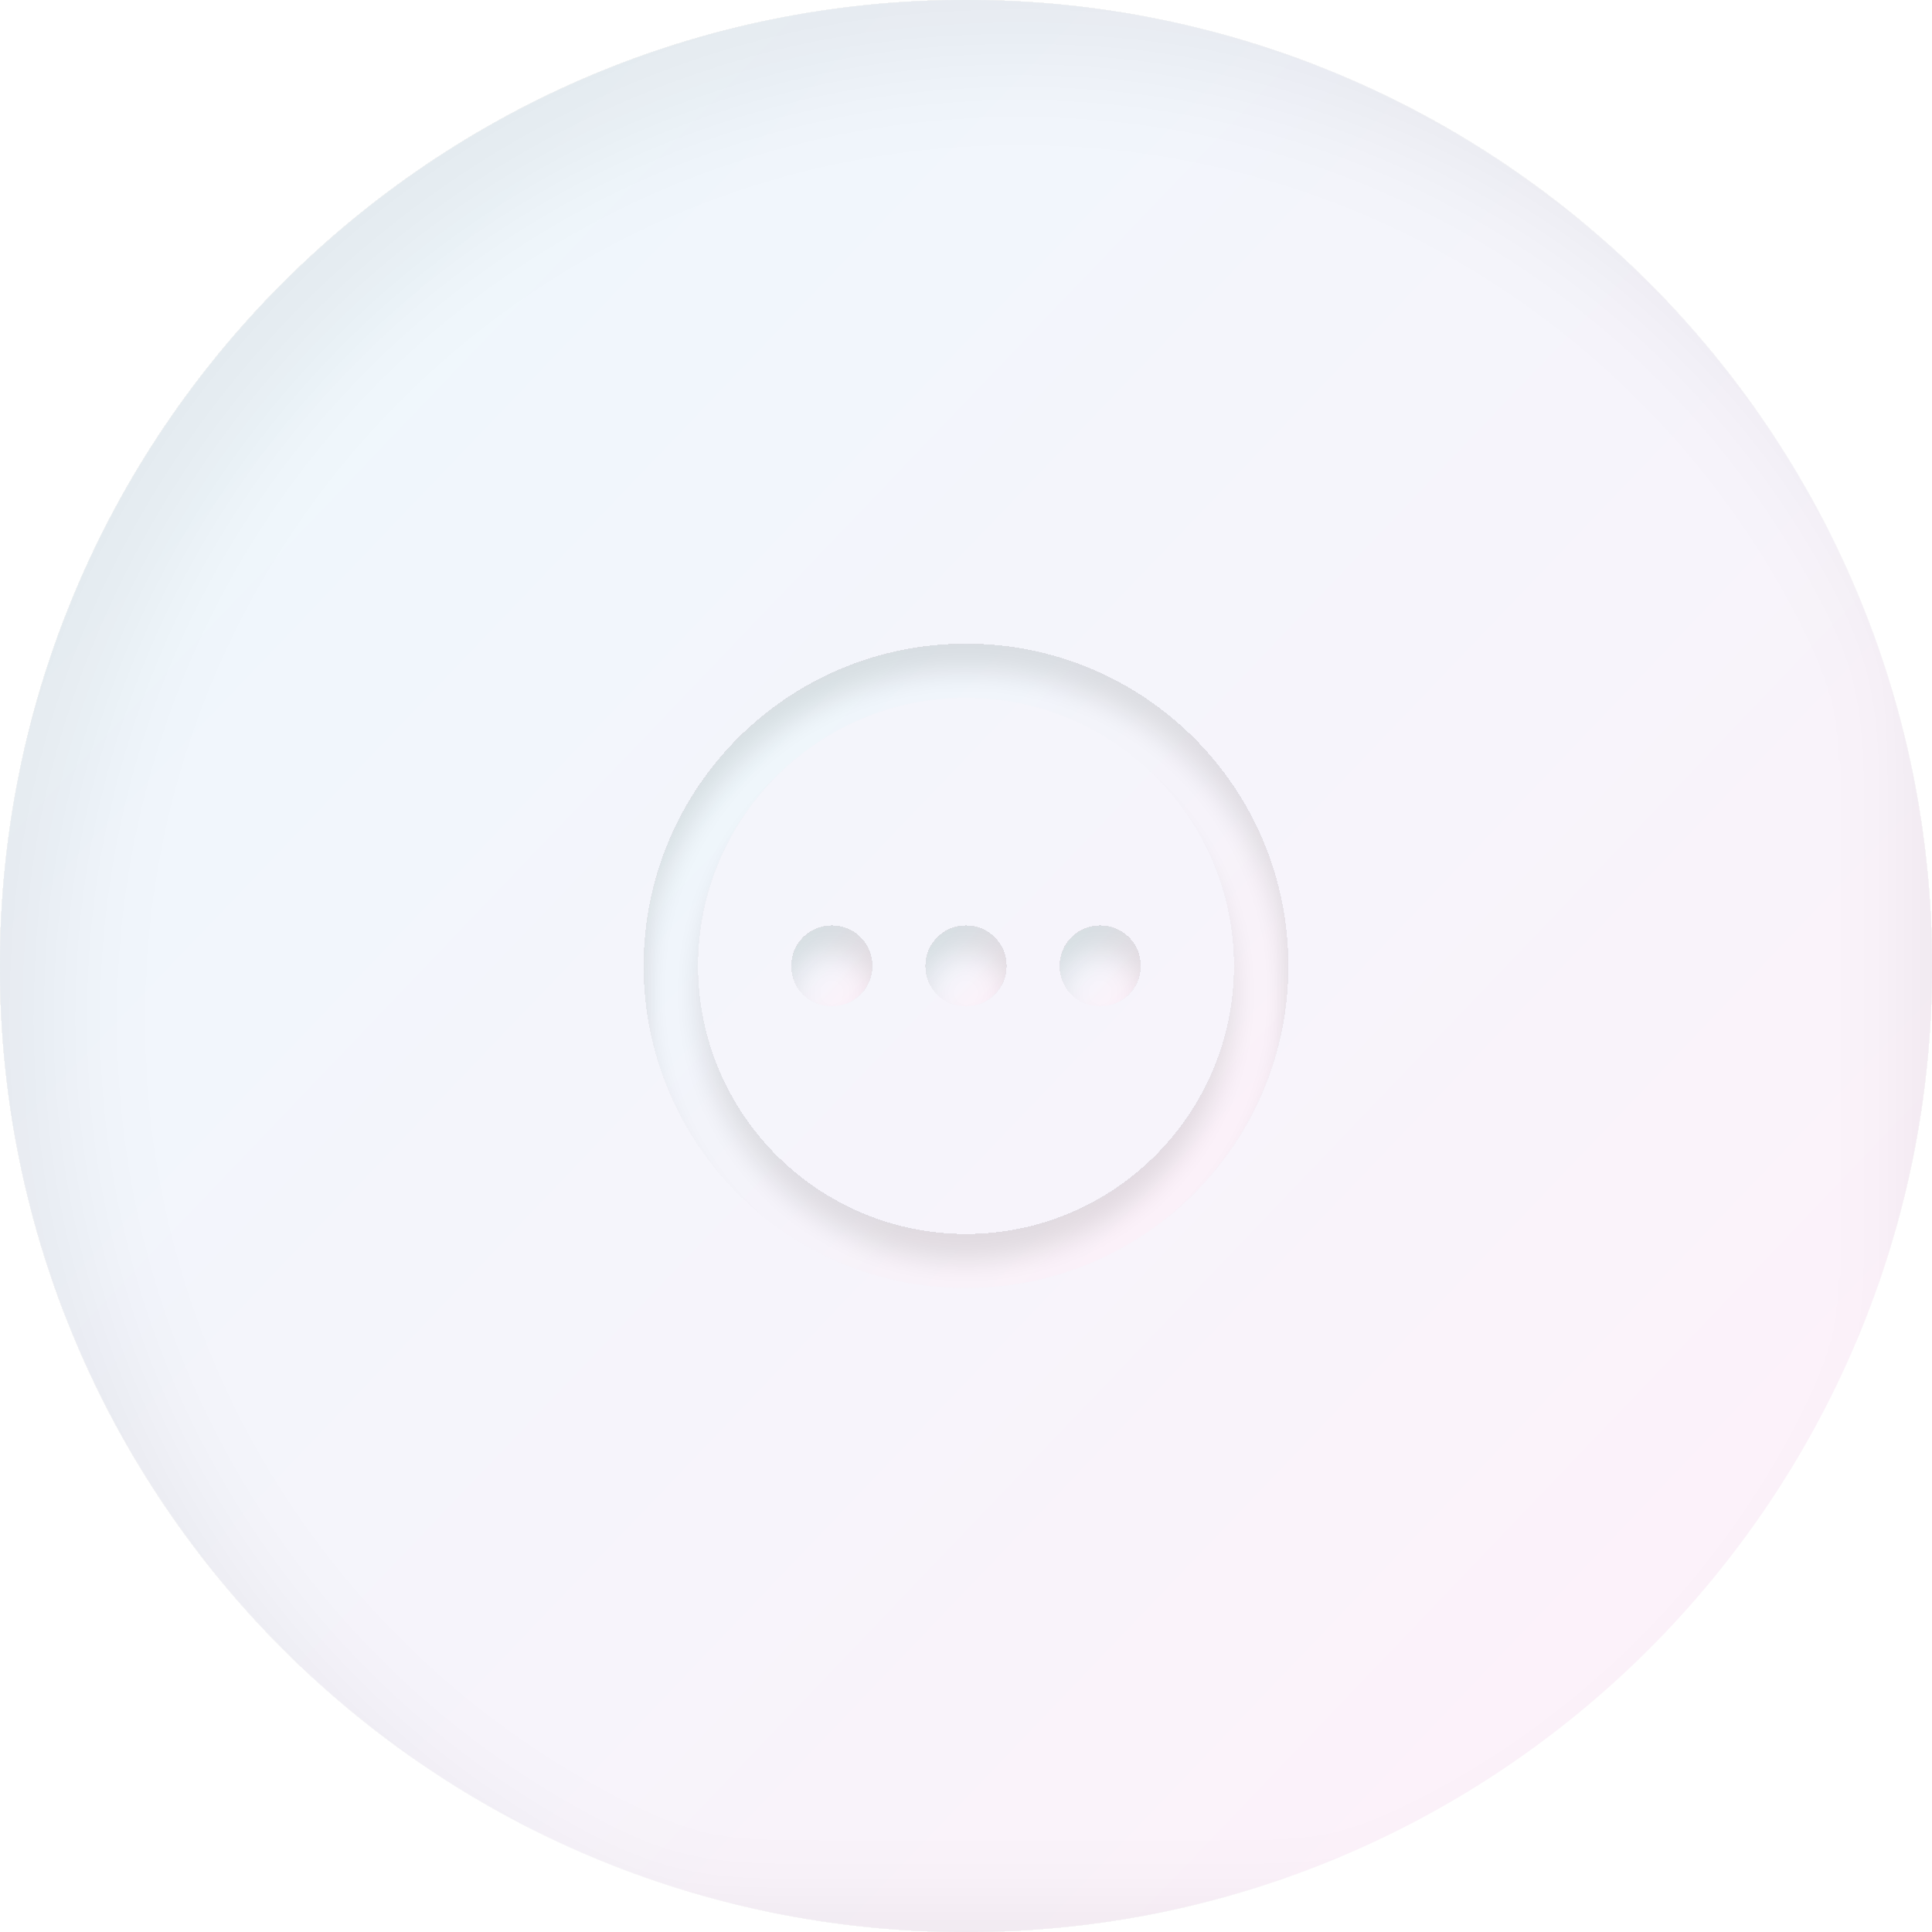
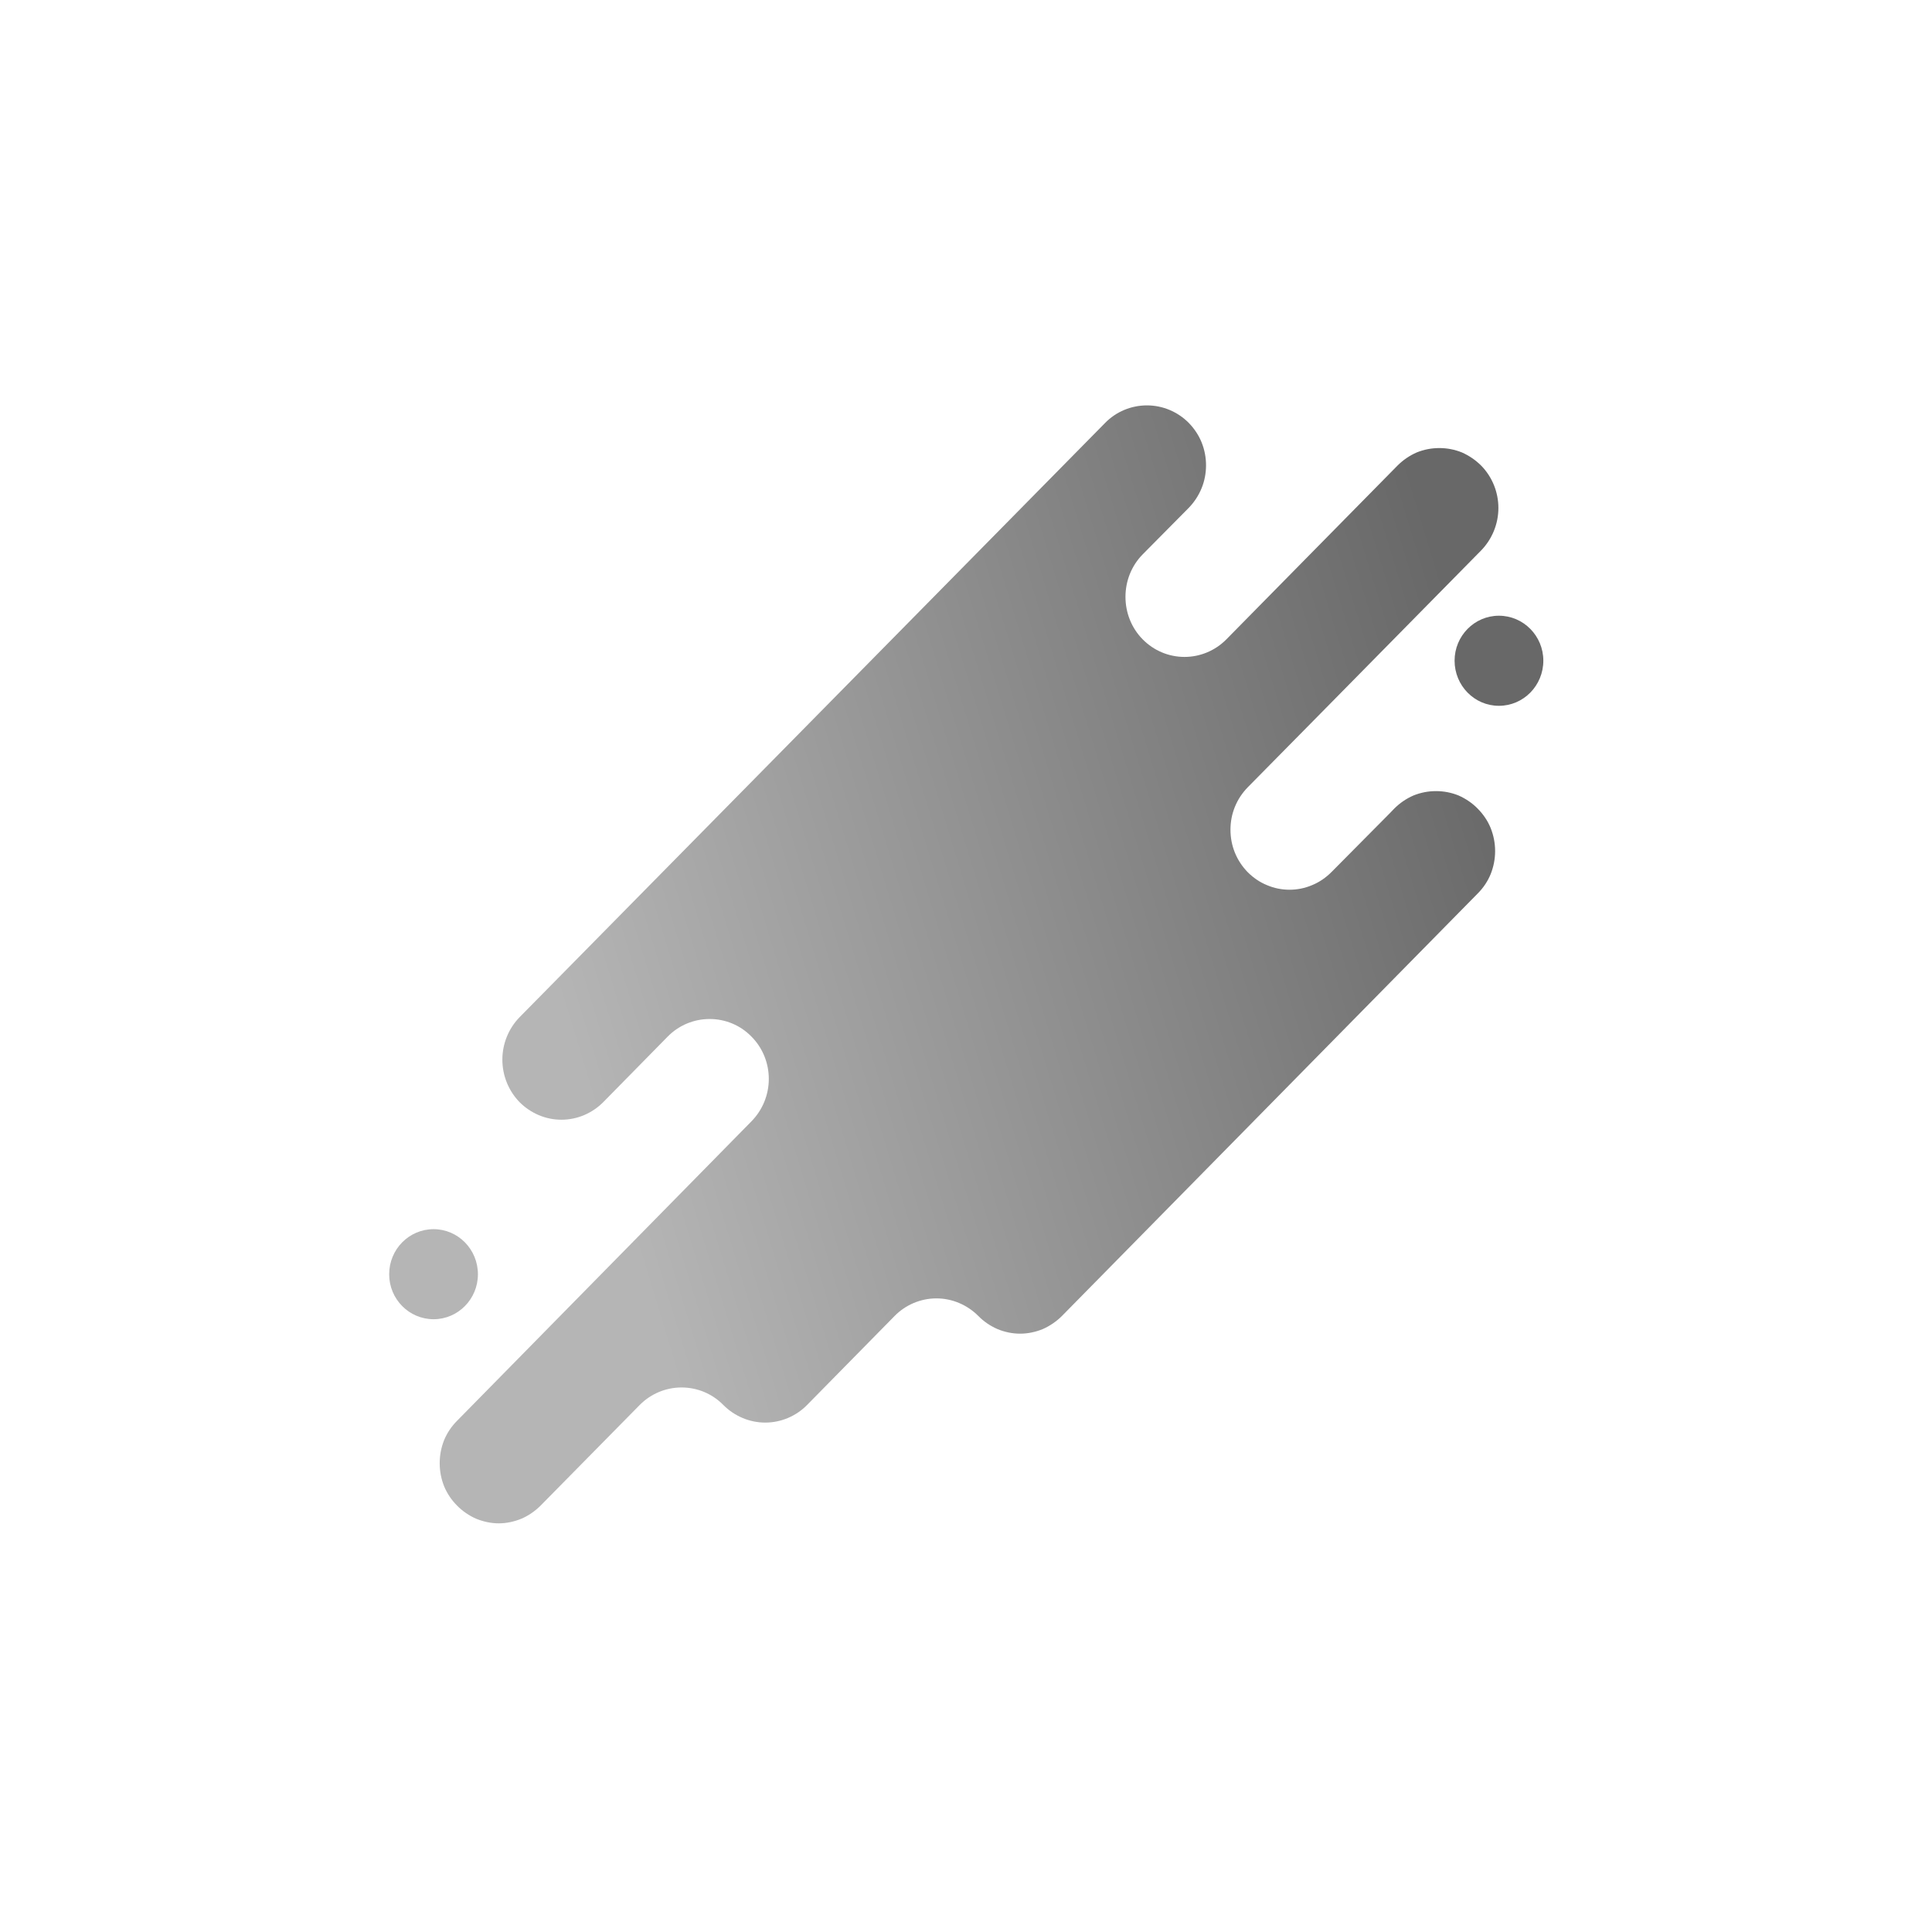
- <svg xmlns="http://www.w3.org/2000/svg" width="72" height="72" viewBox="0 0 72 72" fill="none">
-   <g filter="url(#filter0_i_375_8775)">
-     <circle cx="36" cy="36" r="36" fill="url(#paint0_linear_375_8775)" />
-   </g>
-   <g filter="url(#filter1_i_375_8775)">
-     <circle cx="36" cy="36" r="11" stroke="url(#paint1_linear_375_8775)" stroke-width="2" />
-     <circle cx="31" cy="36" r="1.5" fill="url(#paint2_linear_375_8775)" />
-     <circle cx="36" cy="36" r="1.5" fill="url(#paint3_linear_375_8775)" />
-     <circle cx="41" cy="36" r="1.5" fill="url(#paint4_linear_375_8775)" />
-   </g>
+ <svg xmlns="http://www.w3.org/2000/svg" width="46px" height="46px" viewBox="0 0 46 46" version="1.1">
  <defs>
-     <filter id="filter0_i_375_8775" x="0" y="0" width="74" height="74" filterUnits="userSpaceOnUse" color-interpolation-filters="sRGB">
-       <feFlood flood-opacity="0" result="BackgroundImageFix" />
-       <feBlend mode="normal" in="SourceGraphic" in2="BackgroundImageFix" result="shape" />
-       <feColorMatrix in="SourceAlpha" type="matrix" values="0 0 0 0 0 0 0 0 0 0 0 0 0 0 0 0 0 0 127 0" result="hardAlpha" />
-       <feOffset dx="2" dy="2" />
-       <feGaussianBlur stdDeviation="2" />
-       <feComposite in2="hardAlpha" operator="arithmetic" k2="-1" k3="1" />
-       <feColorMatrix type="matrix" values="0 0 0 0 0 0 0 0 0 0 0 0 0 0 0 0 0 0 0.05 0" />
-       <feBlend mode="normal" in2="shape" result="effect1_innerShadow_375_8775" />
-     </filter>
-     <filter id="filter1_i_375_8775" x="24" y="24" width="24" height="25" filterUnits="userSpaceOnUse" color-interpolation-filters="sRGB">
-       <feFlood flood-opacity="0" result="BackgroundImageFix" />
-       <feBlend mode="normal" in="SourceGraphic" in2="BackgroundImageFix" result="shape" />
-       <feColorMatrix in="SourceAlpha" type="matrix" values="0 0 0 0 0 0 0 0 0 0 0 0 0 0 0 0 0 0 127 0" result="hardAlpha" />
-       <feOffset dy="1" />
-       <feGaussianBlur stdDeviation="0.5" />
-       <feComposite in2="hardAlpha" operator="arithmetic" k2="-1" k3="1" />
-       <feColorMatrix type="matrix" values="0 0 0 0 0 0 0 0 0 0 0 0 0 0 0 0 0 0 0.1 0" />
-       <feBlend mode="normal" in2="shape" result="effect1_innerShadow_375_8775" />
-     </filter>
-     <linearGradient id="paint0_linear_375_8775" x1="0" y1="0" x2="73.566" y2="70.363" gradientUnits="userSpaceOnUse">
-       <stop stop-color="#ECF8FD" />
-       <stop offset="1" stop-color="#FFF1F9" />
-     </linearGradient>
-     <linearGradient id="paint1_linear_375_8775" x1="24" y1="24" x2="48.522" y2="47.454" gradientUnits="userSpaceOnUse">
-       <stop stop-color="#ECF8FD" />
-       <stop offset="1" stop-color="#FFF1F9" />
-     </linearGradient>
-     <linearGradient id="paint2_linear_375_8775" x1="29.5" y1="34.5" x2="32.565" y2="37.432" gradientUnits="userSpaceOnUse">
-       <stop stop-color="#ECF8FD" />
-       <stop offset="1" stop-color="#FFF1F9" />
-     </linearGradient>
-     <linearGradient id="paint3_linear_375_8775" x1="34.5" y1="34.5" x2="37.565" y2="37.432" gradientUnits="userSpaceOnUse">
-       <stop stop-color="#ECF8FD" />
-       <stop offset="1" stop-color="#FFF1F9" />
-     </linearGradient>
-     <linearGradient id="paint4_linear_375_8775" x1="39.5" y1="34.5" x2="42.565" y2="37.432" gradientUnits="userSpaceOnUse">
-       <stop stop-color="#ECF8FD" />
-       <stop offset="1" stop-color="#FFF1F9" />
+     <linearGradient id="linear0" gradientUnits="userSpaceOnUse" x1="17.721" y1="75.415" x2="118.625" y2="44.71" gradientTransform="matrix(0.359375,0,0,0.359375,0,0)">
+       <stop offset="0.2" style="stop-color:rgb(70.98%,70.98%,70.98%);stop-opacity:1;" />
+       <stop offset="0.81" style="stop-color:rgb(40.784%,40.784%,40.784%);stop-opacity:1;" />
    </linearGradient>
  </defs>
+   <g id="surface1">
+     <path style=" stroke:none;fill-rule:nonzero;fill:rgb(70.98%,70.98%,70.98%);fill-opacity:1;" d="M 10.324 31.41 C 10.906 31.41 11.379 30.93 11.379 30.34 C 11.379 29.746 10.906 29.266 10.324 29.266 C 9.738 29.266 9.266 29.746 9.266 30.34 C 9.266 30.93 9.738 31.41 10.324 31.41 Z M 10.324 31.41 " />
+     <path style=" stroke:none;fill-rule:nonzero;fill:rgb(40.784%,40.784%,40.784%);fill-opacity:1;" d="M 35.688 16.805 C 36.273 16.805 36.746 16.324 36.746 15.73 C 36.746 15.141 36.273 14.66 35.688 14.66 C 35.105 14.66 34.633 15.141 34.633 15.73 C 34.633 16.324 35.105 16.805 35.688 16.805 Z M 35.688 16.805 " />
+     <path style=" stroke:none;fill-rule:nonzero;fill:url(#linear0);" d="M 35.266 11.086 C 35.133 10.953 34.977 10.848 34.809 10.773 C 34.637 10.703 34.453 10.668 34.27 10.668 C 34.086 10.668 33.902 10.703 33.73 10.773 C 33.559 10.848 33.406 10.953 33.273 11.086 L 31.184 13.207 L 29.199 15.223 C 28.934 15.492 28.574 15.641 28.203 15.641 C 27.828 15.641 27.473 15.492 27.207 15.223 C 26.941 14.953 26.797 14.59 26.797 14.211 C 26.797 13.832 26.941 13.469 27.207 13.199 L 28.305 12.09 C 28.434 11.957 28.539 11.797 28.609 11.625 C 28.68 11.453 28.715 11.266 28.715 11.078 C 28.715 10.891 28.68 10.707 28.609 10.531 C 28.539 10.359 28.434 10.203 28.305 10.07 C 28.039 9.801 27.68 9.652 27.309 9.652 C 26.934 9.652 26.574 9.801 26.312 10.07 L 12.371 24.219 C 12.109 24.488 11.961 24.852 11.961 25.23 C 11.961 25.609 12.109 25.973 12.371 26.242 C 12.637 26.508 12.992 26.66 13.367 26.66 C 13.742 26.66 14.098 26.508 14.363 26.242 L 15.898 24.68 C 16.164 24.41 16.523 24.262 16.895 24.262 C 17.27 24.262 17.629 24.41 17.891 24.68 C 18.156 24.945 18.305 25.309 18.305 25.688 C 18.305 26.066 18.156 26.43 17.891 26.699 L 10.883 33.828 C 10.75 33.961 10.645 34.117 10.574 34.289 C 10.504 34.465 10.469 34.648 10.469 34.84 C 10.469 35.027 10.504 35.211 10.574 35.387 C 10.645 35.559 10.75 35.715 10.883 35.848 C 11.012 35.98 11.168 36.086 11.336 36.16 C 11.508 36.23 11.691 36.27 11.875 36.27 C 12.059 36.27 12.242 36.23 12.414 36.16 C 12.586 36.086 12.738 35.98 12.871 35.848 L 15.23 33.453 C 15.496 33.184 15.855 33.035 16.227 33.035 C 16.602 33.035 16.961 33.184 17.223 33.453 C 17.488 33.719 17.848 33.871 18.219 33.871 C 18.594 33.871 18.953 33.719 19.215 33.453 L 21.301 31.332 C 21.562 31.066 21.922 30.914 22.297 30.914 C 22.668 30.914 23.027 31.066 23.293 31.332 C 23.422 31.465 23.578 31.57 23.75 31.645 C 23.918 31.715 24.102 31.754 24.289 31.754 C 24.473 31.754 24.656 31.715 24.828 31.645 C 24.996 31.57 25.152 31.465 25.285 31.332 L 35.184 21.273 C 35.316 21.141 35.422 20.984 35.492 20.812 C 35.562 20.637 35.598 20.453 35.598 20.266 C 35.598 20.074 35.562 19.891 35.492 19.715 C 35.422 19.543 35.316 19.387 35.184 19.254 C 35.055 19.121 34.898 19.016 34.73 18.941 C 34.559 18.871 34.375 18.836 34.191 18.836 C 34.004 18.836 33.824 18.871 33.652 18.941 C 33.48 19.016 33.328 19.121 33.195 19.254 L 33.094 19.359 L 31.699 20.766 C 31.566 20.898 31.414 21.004 31.242 21.074 C 31.07 21.148 30.887 21.184 30.703 21.184 C 30.52 21.184 30.336 21.148 30.164 21.074 C 29.992 21.004 29.84 20.898 29.707 20.766 C 29.578 20.633 29.473 20.477 29.402 20.301 C 29.332 20.129 29.297 19.945 29.297 19.754 C 29.297 19.566 29.332 19.383 29.402 19.211 C 29.473 19.035 29.578 18.879 29.707 18.746 L 31.441 16.988 L 35.266 13.105 C 35.527 12.836 35.676 12.473 35.676 12.094 C 35.676 11.715 35.527 11.352 35.266 11.086 Z M 35.266 11.086 " />
+   </g>
</svg>
